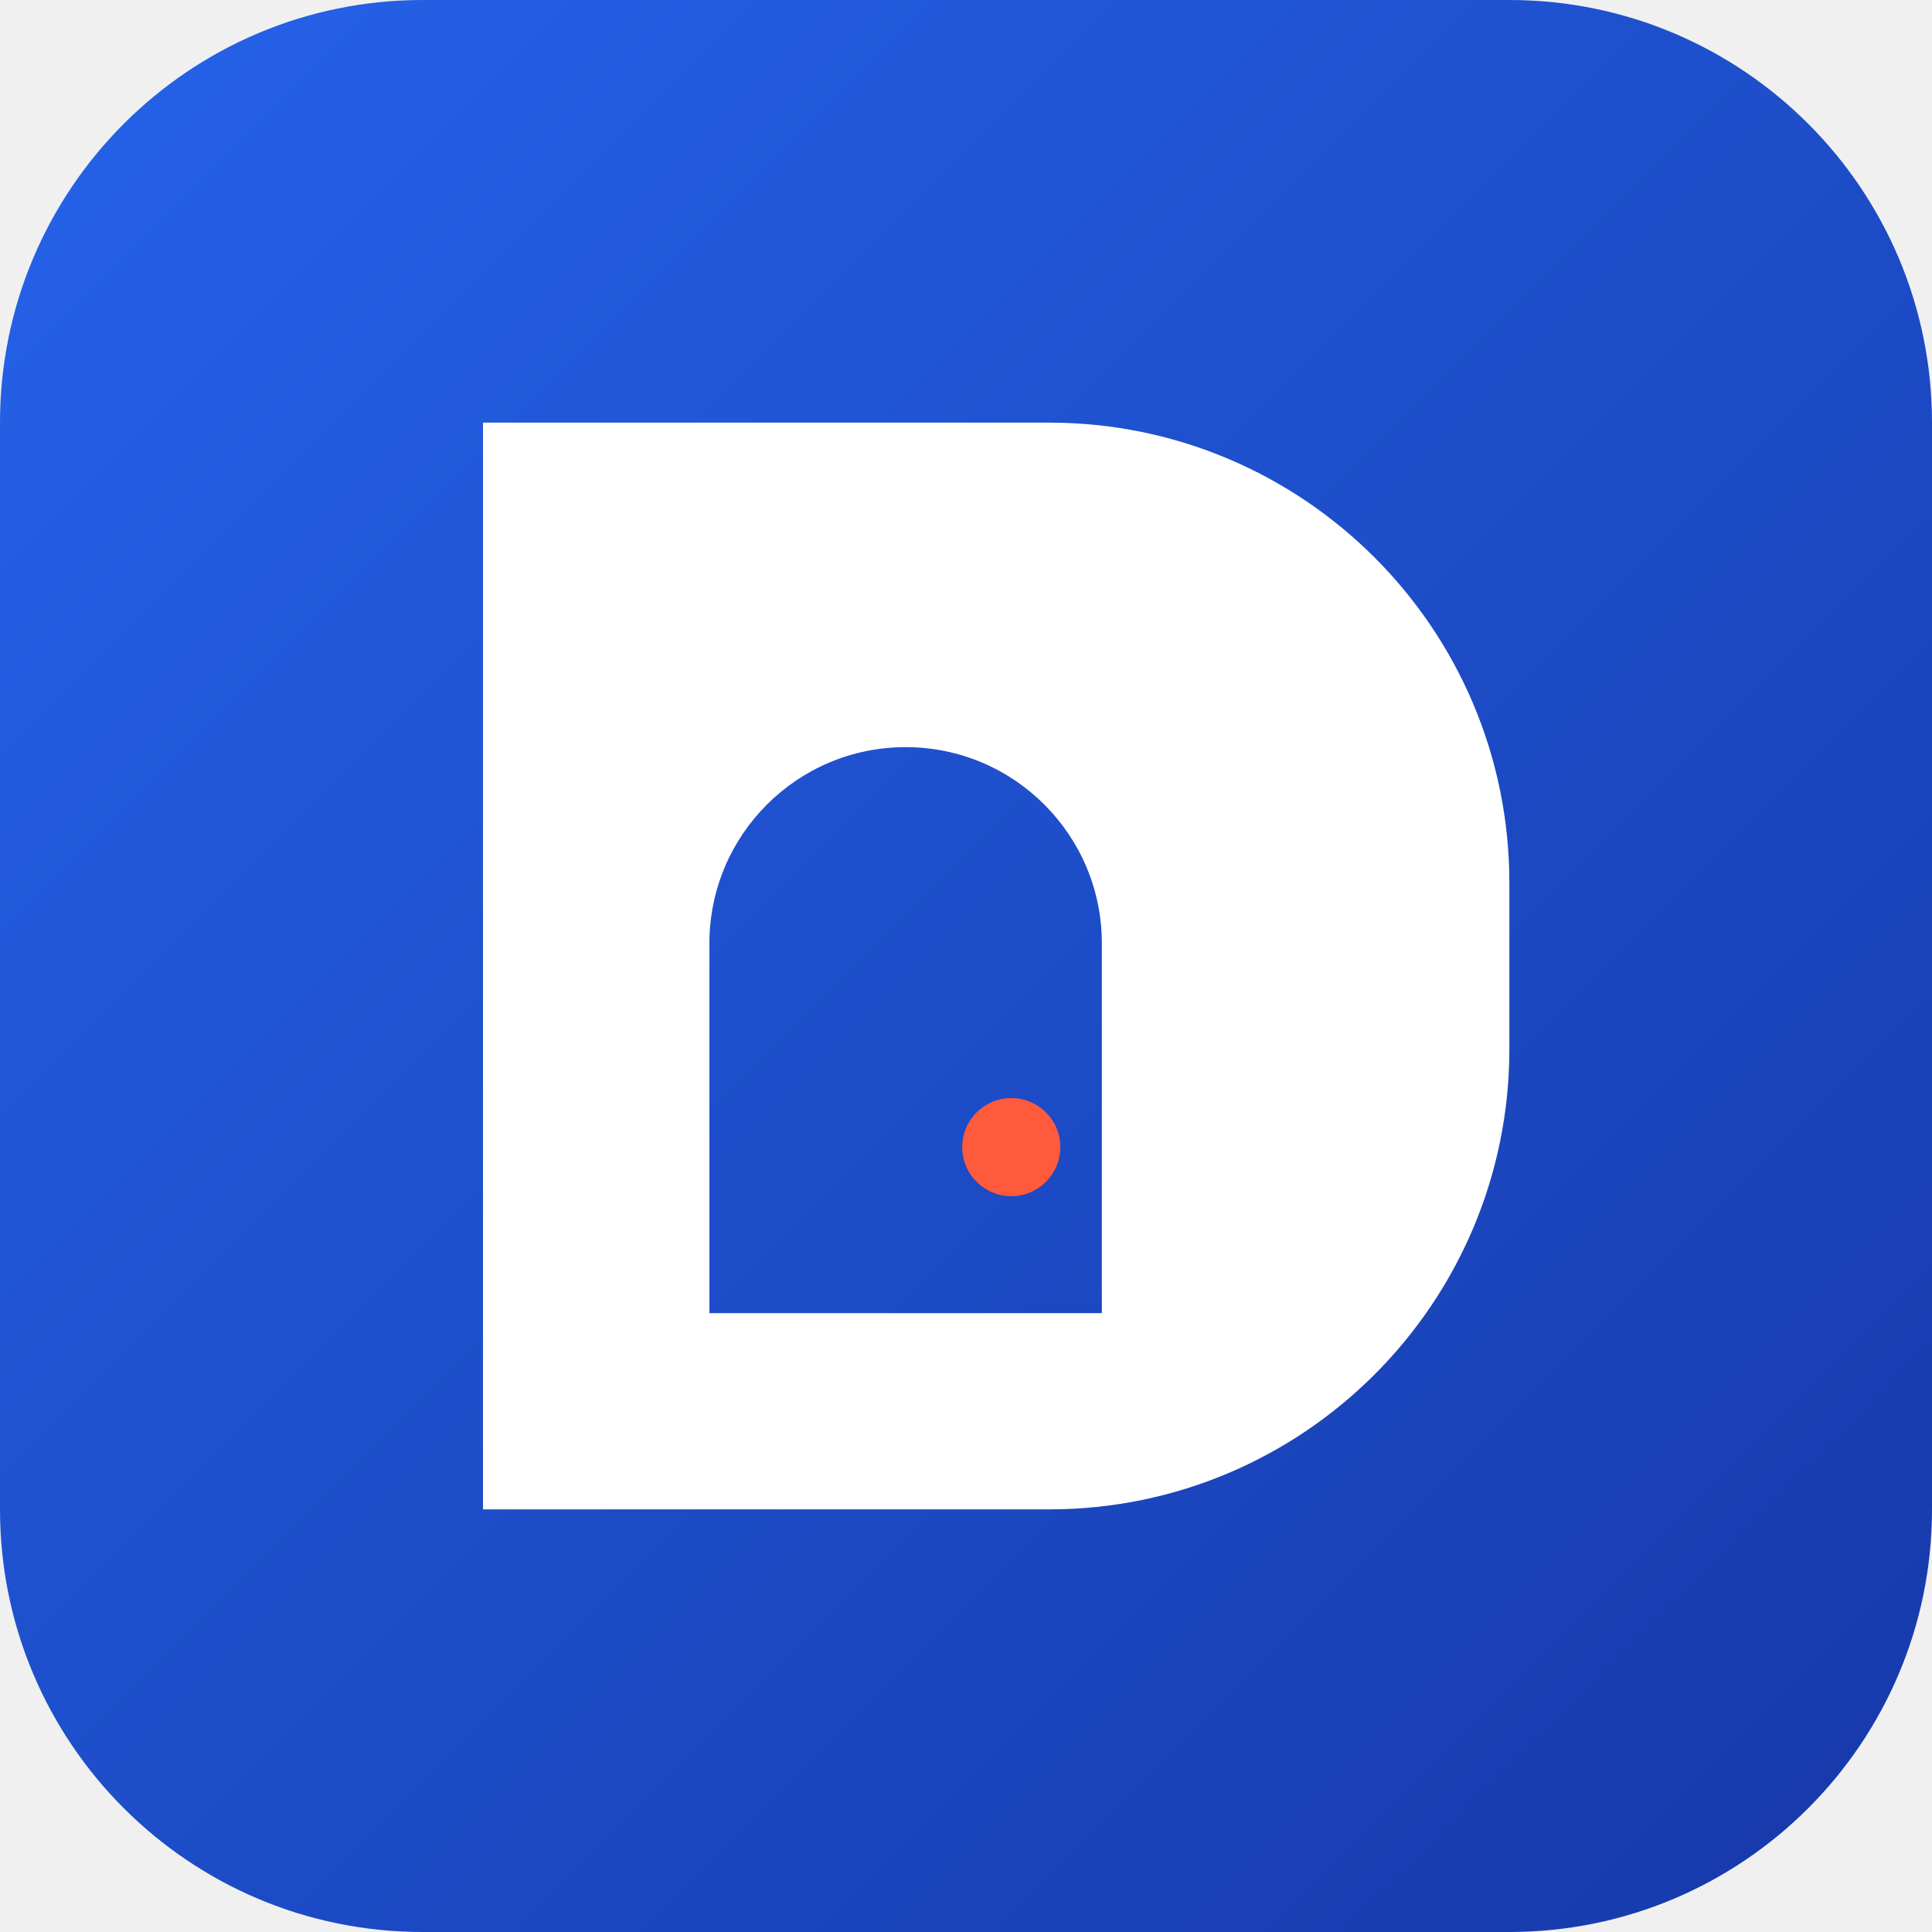
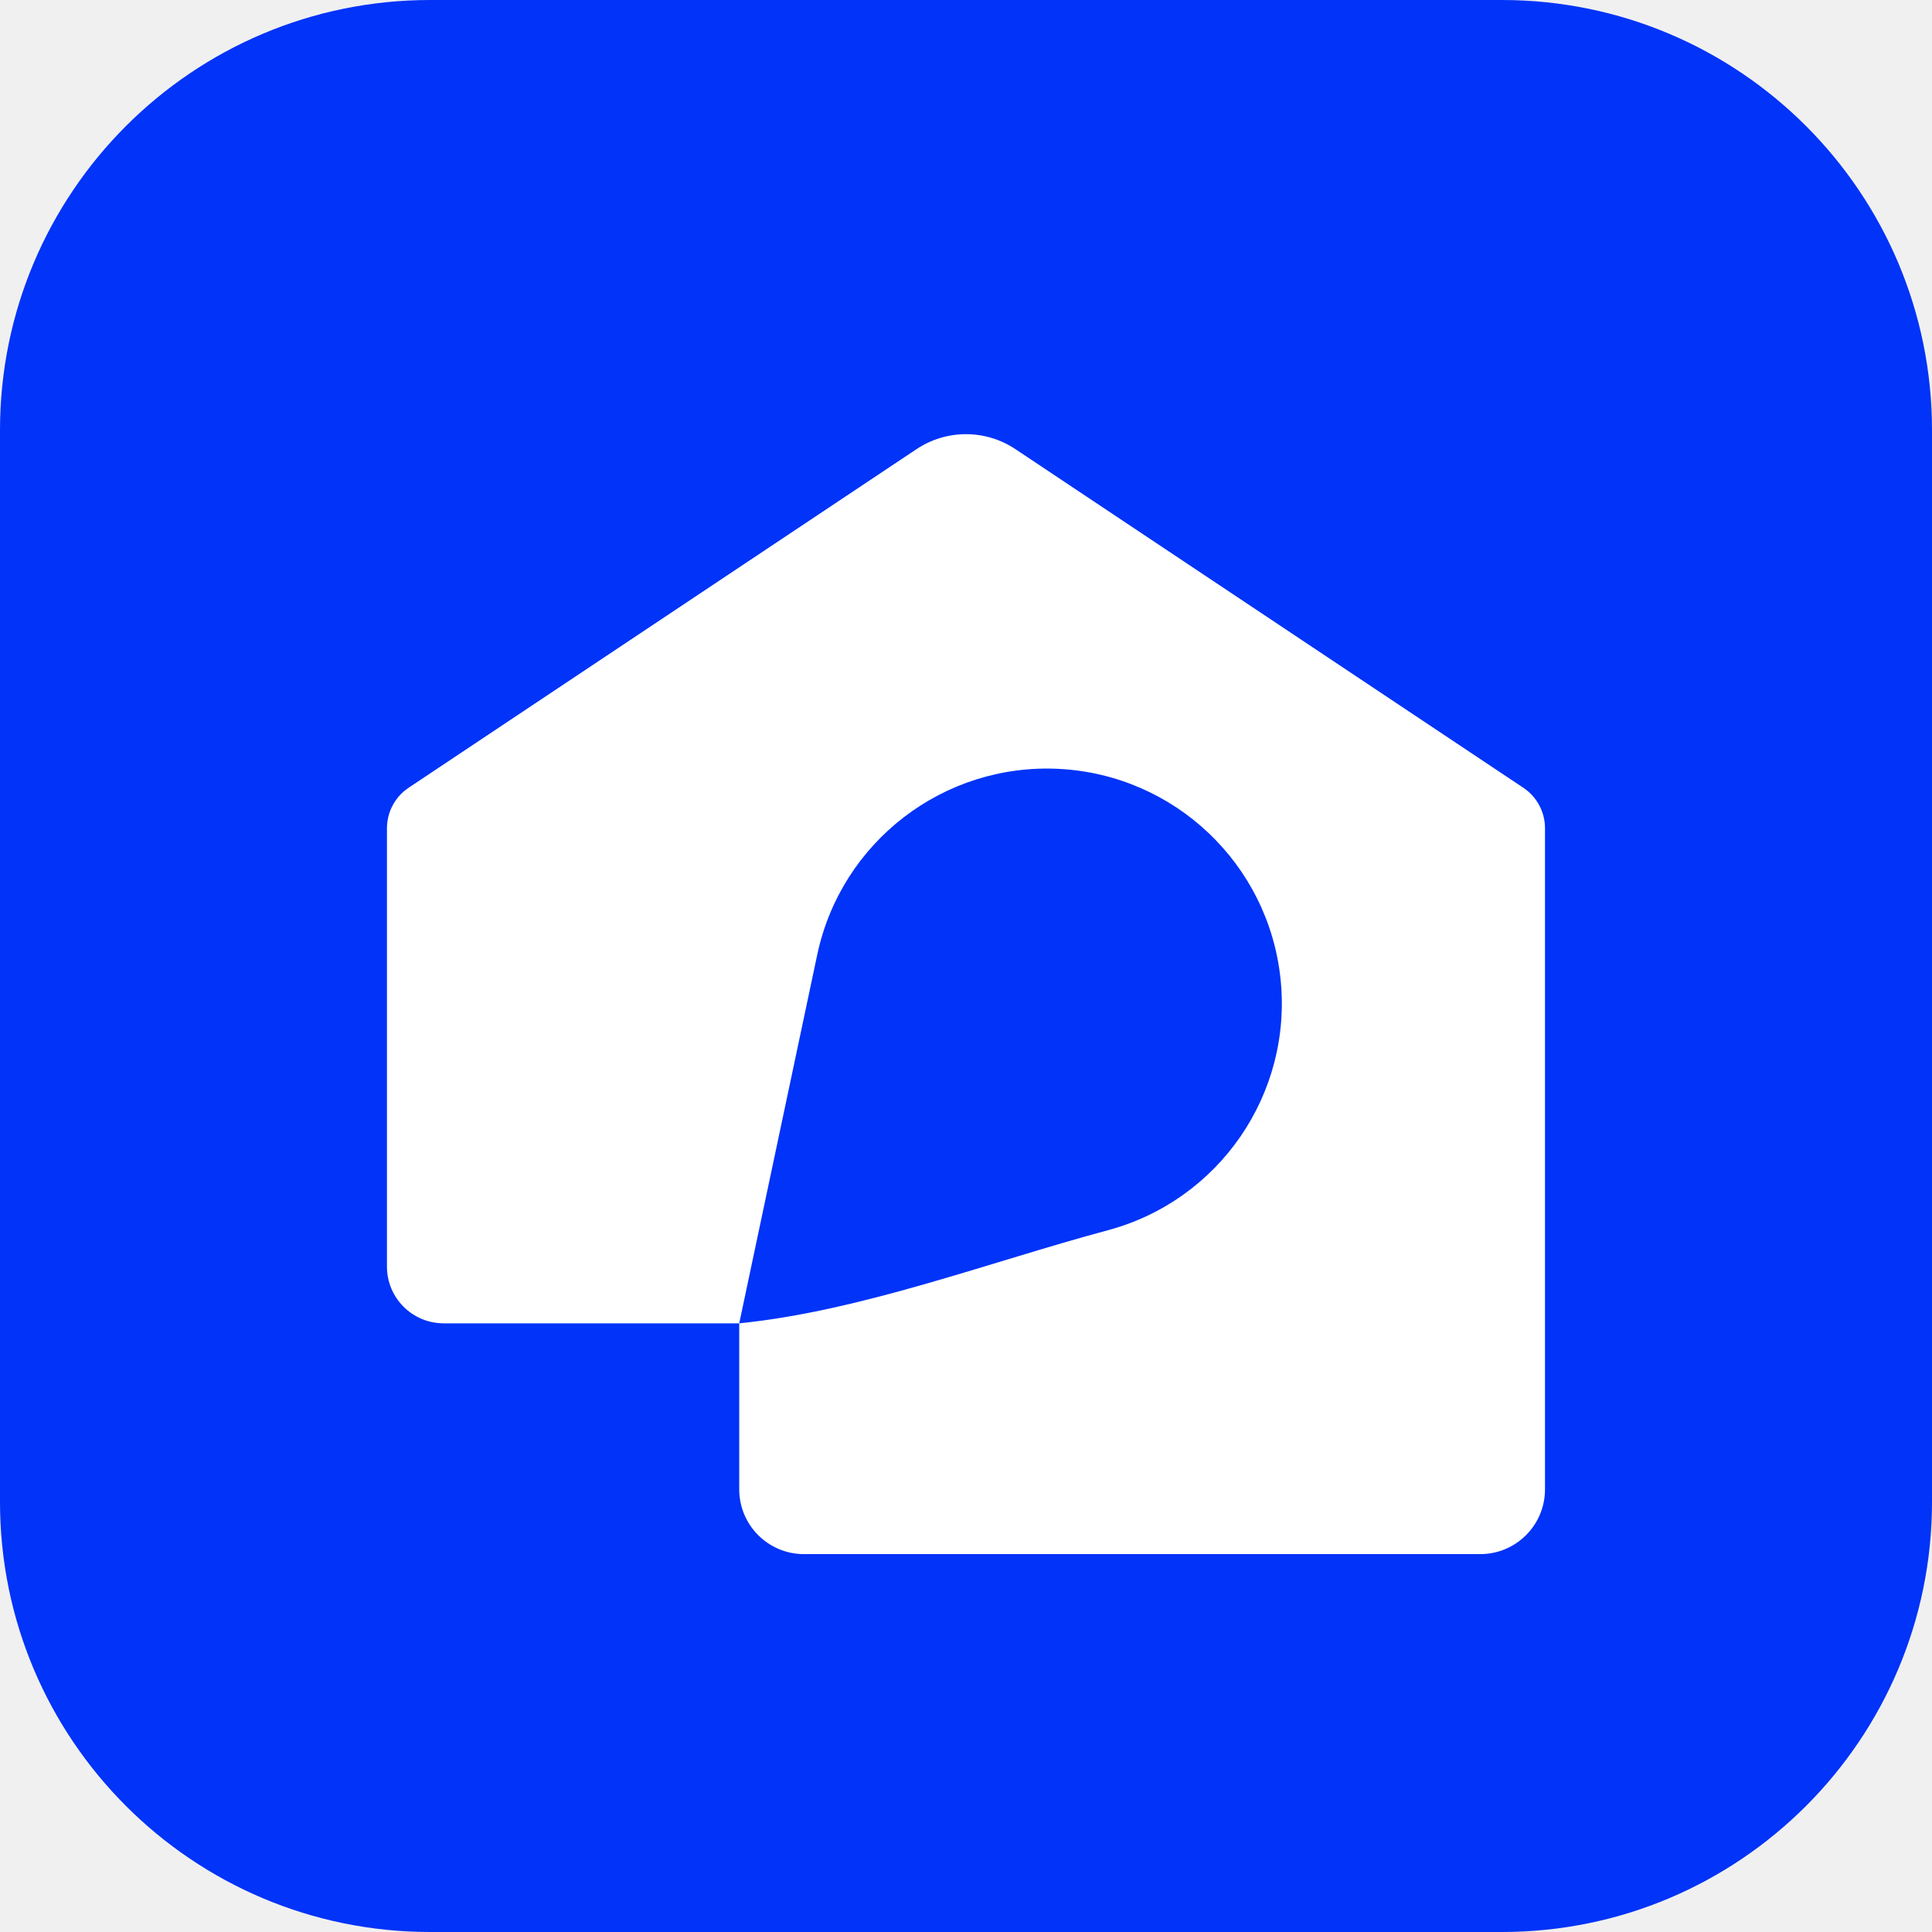
<svg xmlns="http://www.w3.org/2000/svg" viewBox="0 0 512 512">
-   <defs>
-     <linearGradient id="g" x1="0" y1="0" x2="1" y2="1">
-       <stop offset="0" stop-color="#2563eb" />
-       <stop offset="1" stop-color="#1638a8" />
-     </linearGradient>
-   </defs>
-   <rect width="512" height="512" rx="112" fill="url(#g)" />
-   <path fill="#fff" fill-rule="evenodd" d="M128 112h150a122 122 0 0 1 122 122v44a122 122 0 0 1-122 122H128z M188 348V250a52 52 0 0 1 104 0v98z" />
-   <circle cx="268" cy="304" r="13" fill="#ff5a3c" />
+   <rect width="512" height="512" rx="114" fill="#0133F8" />
+   <g transform="translate(-336.33 -87.11) scale(1.07305)">
+     <path fill="#fff" d="M564.2 192.1 689.66 275.74C692.996 277.966 694.999 281.71 695.0 285.72V449.0C695.0 457.837 687.837 465.0 679.0 465.0H512.0C503.163 465.0 496.0 457.837 496.0 449.0V408.0H423.0C415.268 408.0 409.0 401.732 409.0 394.0V285.72C409.001 281.71 411.004 277.966 414.34 275.74L539.8 192.1C547.188 187.176 556.812 187.176 564.2 192.1ZM496.0 408.0C526.0 405.0 558.03 392.79 587.01 385.02C614.576 377.637 632.675 351.298 629.685 322.918C626.695 294.537 603.504 272.549 575.005 271.072C546.505 269.596 521.167 289.07 515.26 316.99L496.0 408.0Z" />
+   </g>
</svg>
